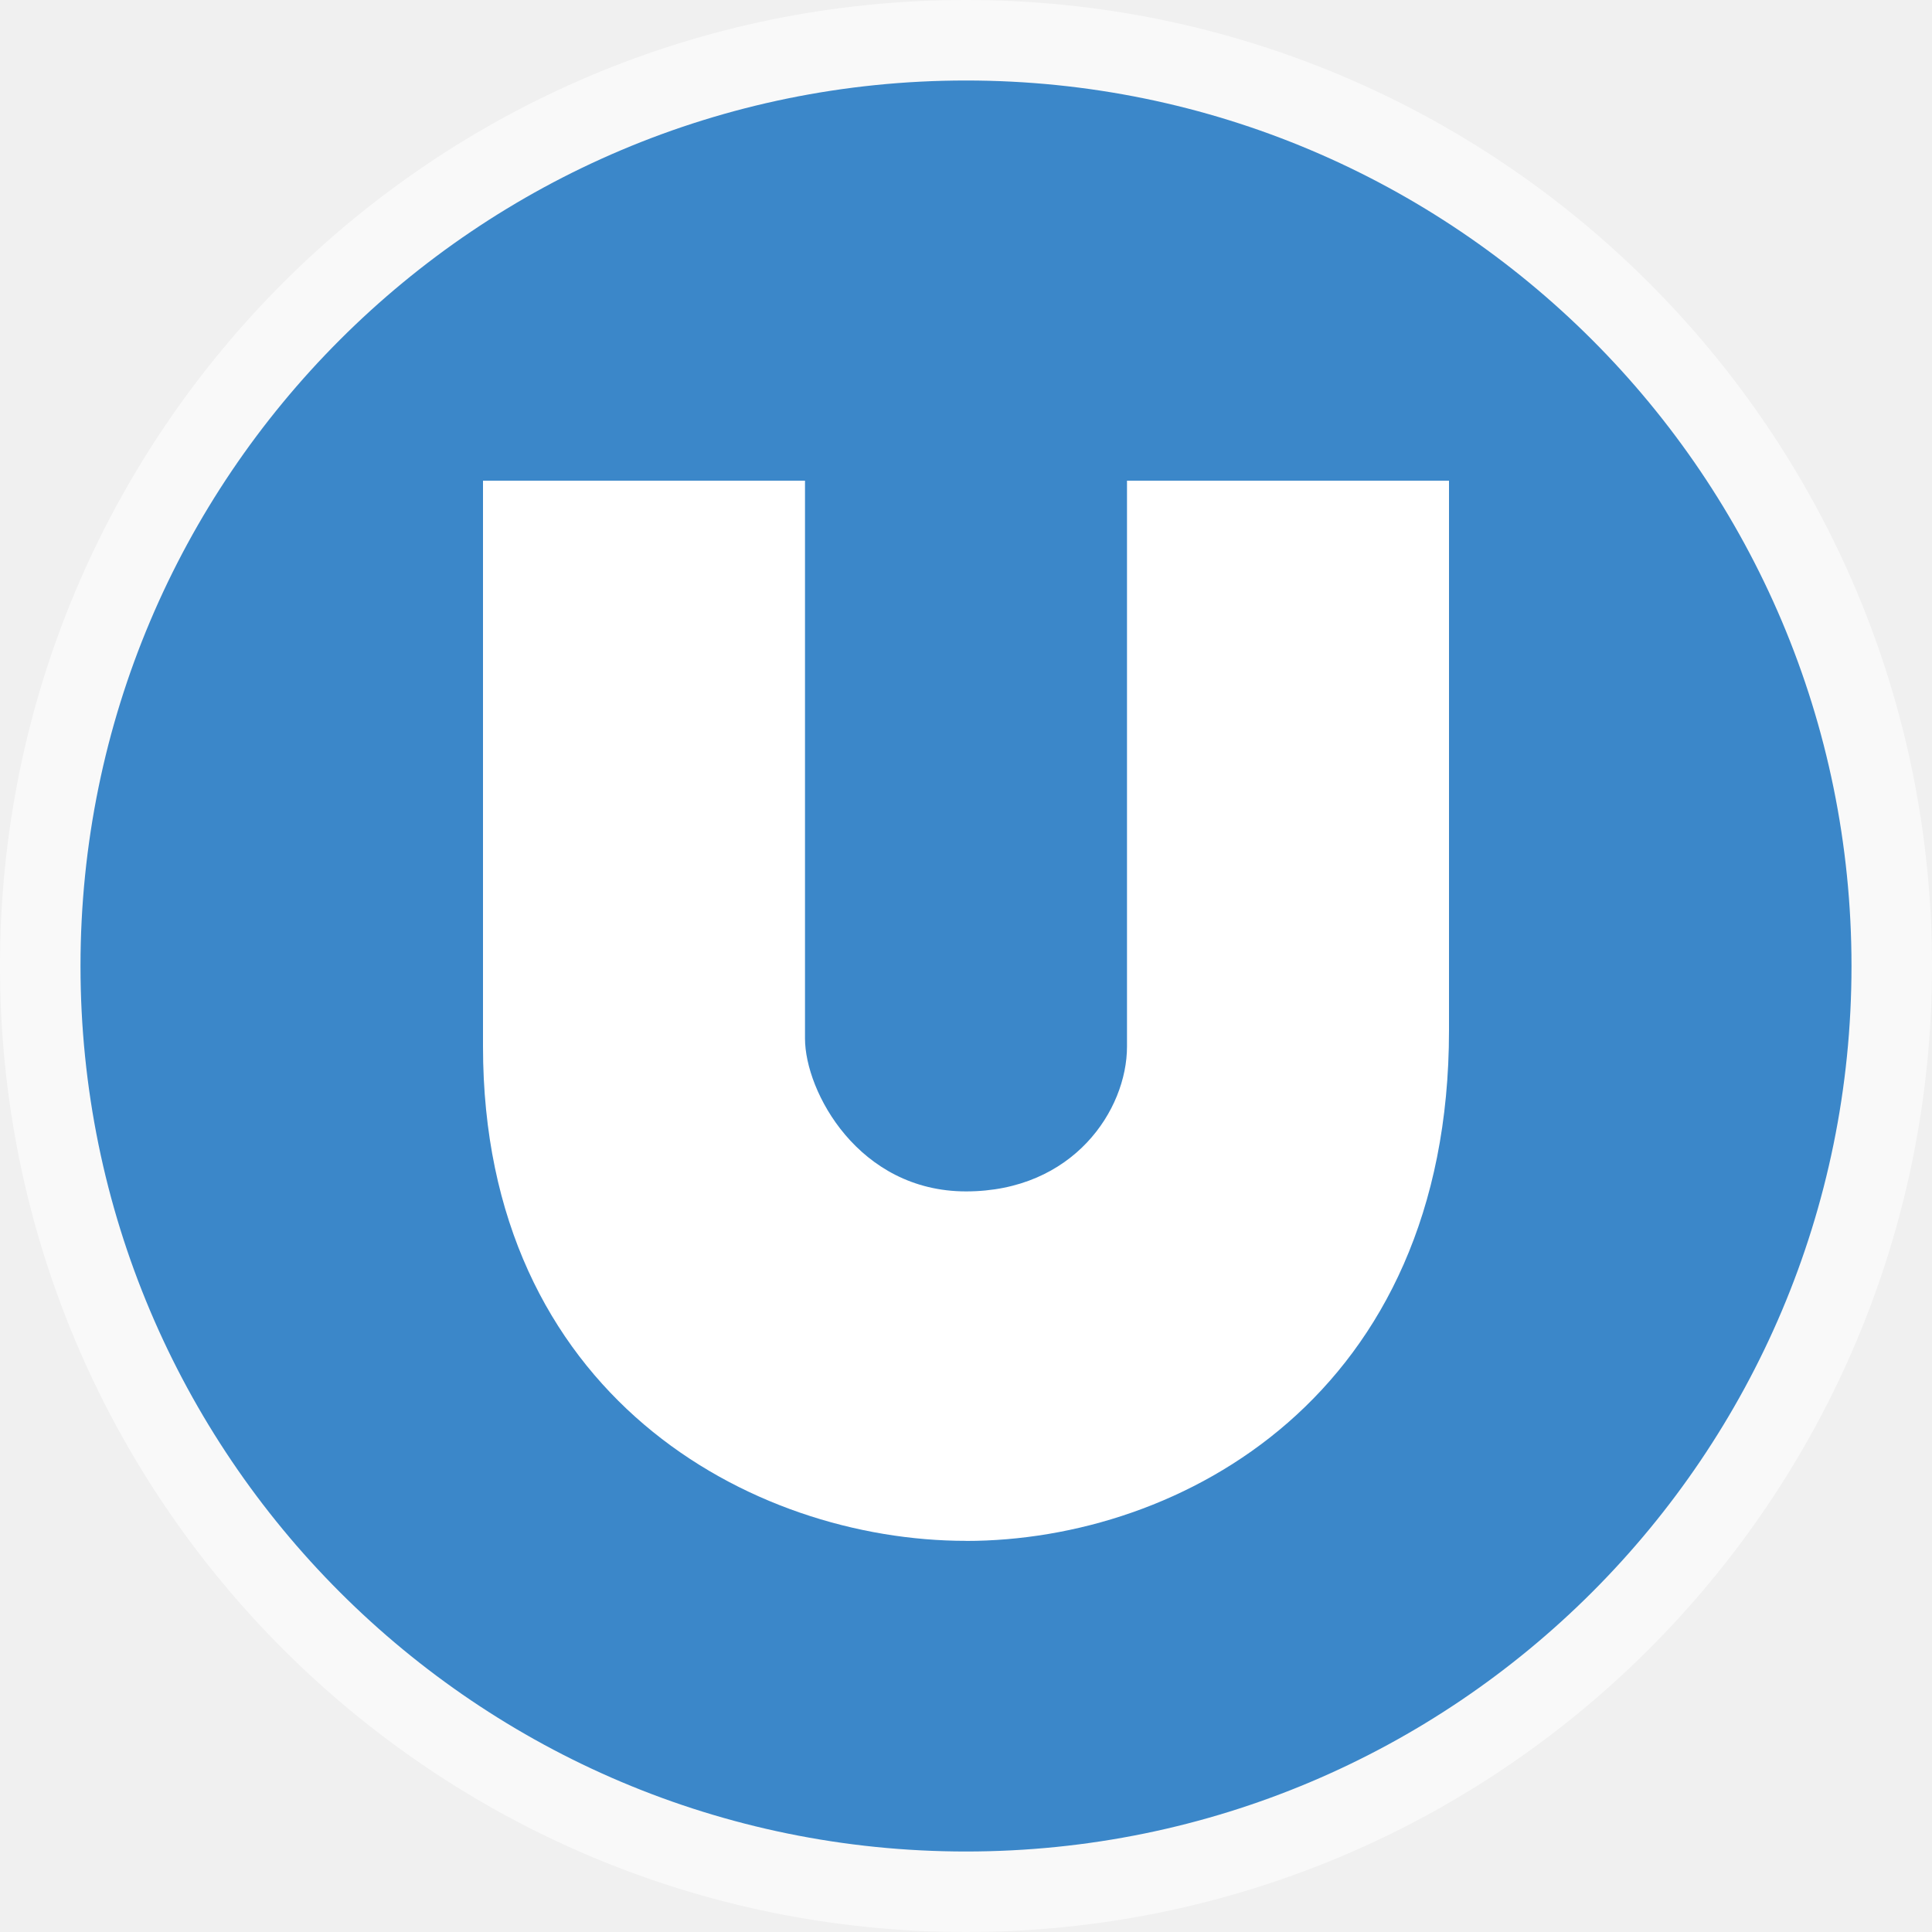
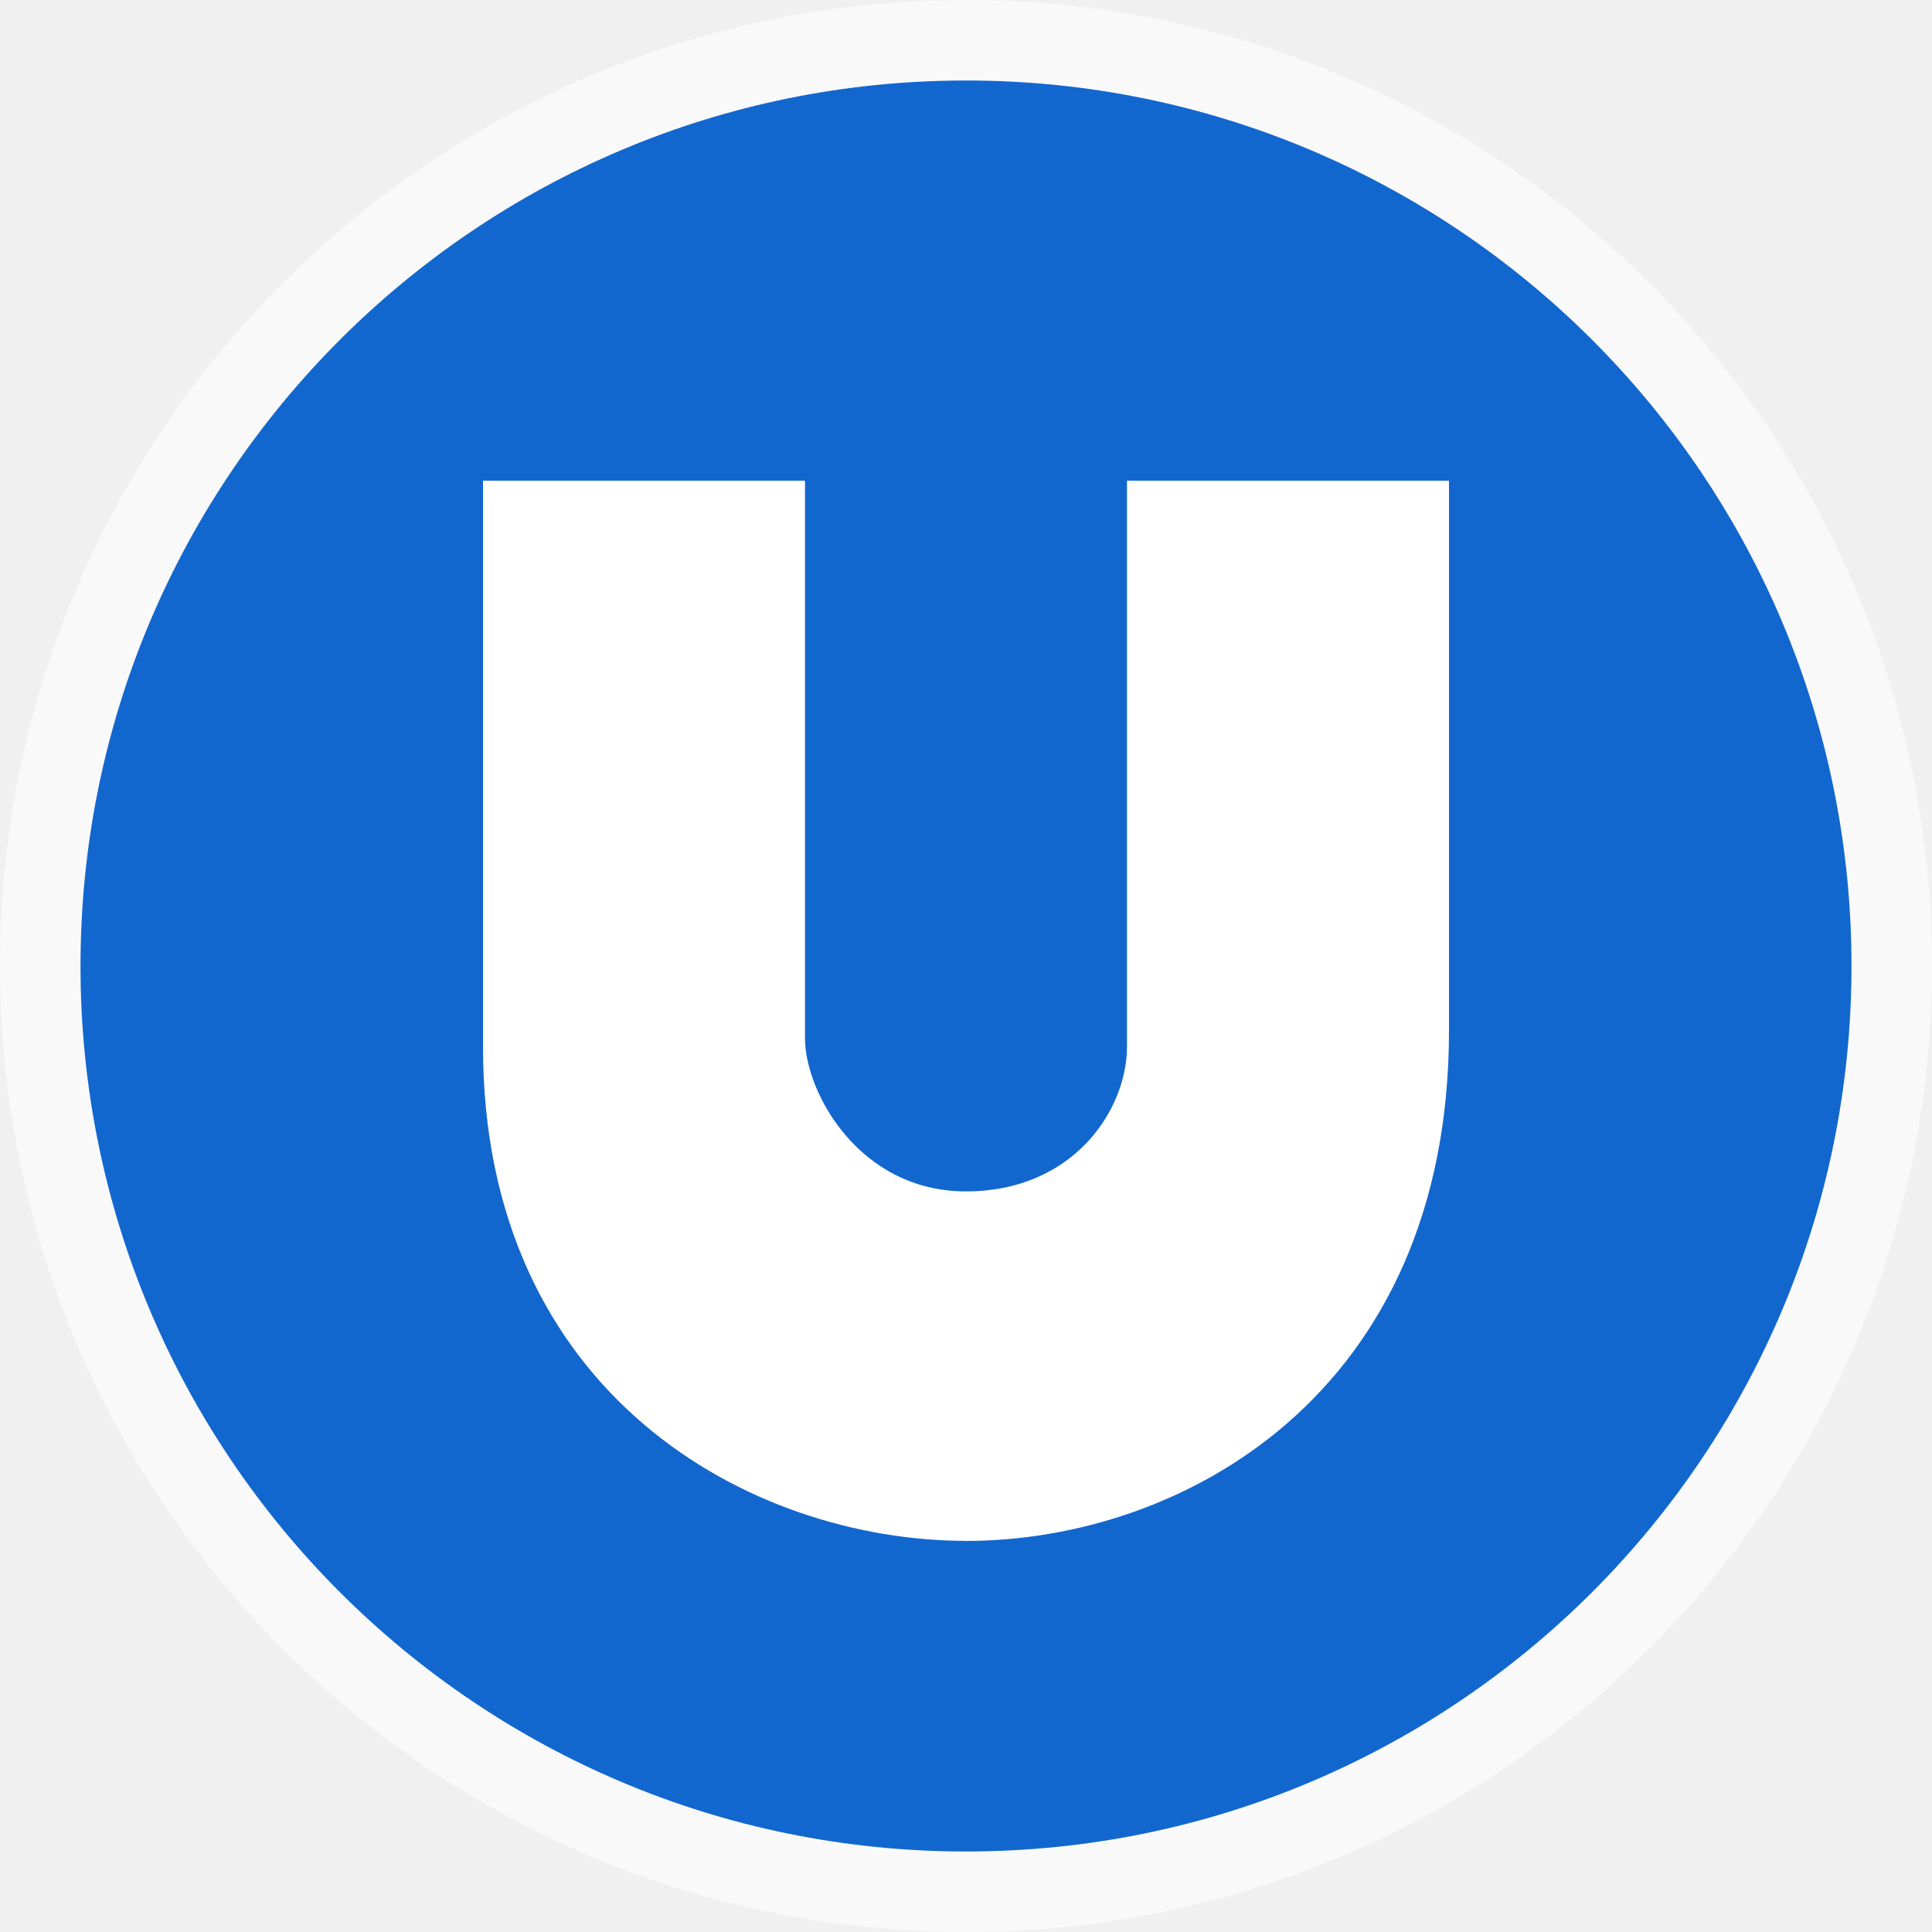
<svg xmlns="http://www.w3.org/2000/svg" width="18" height="18" version="1.1" viewBox="0 0 24 24" xml:space="preserve">
  <circle cx="12" cy="12" r="12" fill="#fff" opacity=".6" />
-   <circle cx="12" cy="12" r="11" fill="#3b87c9" />
+   <circle cx="12" cy="12" r="11" fill="#1267CE" />
  <path d="m12 19.141c-2.667 0-6-1.808-6-6.141v-7.029h4v6.929c0 0.661 0.667 1.9 2 1.9 1.333 0 2-1.012 2-1.8v-7.029h4v6.83c0 4.533-3.333 6.341-6 6.341z" fill="#fff" />
</svg>
